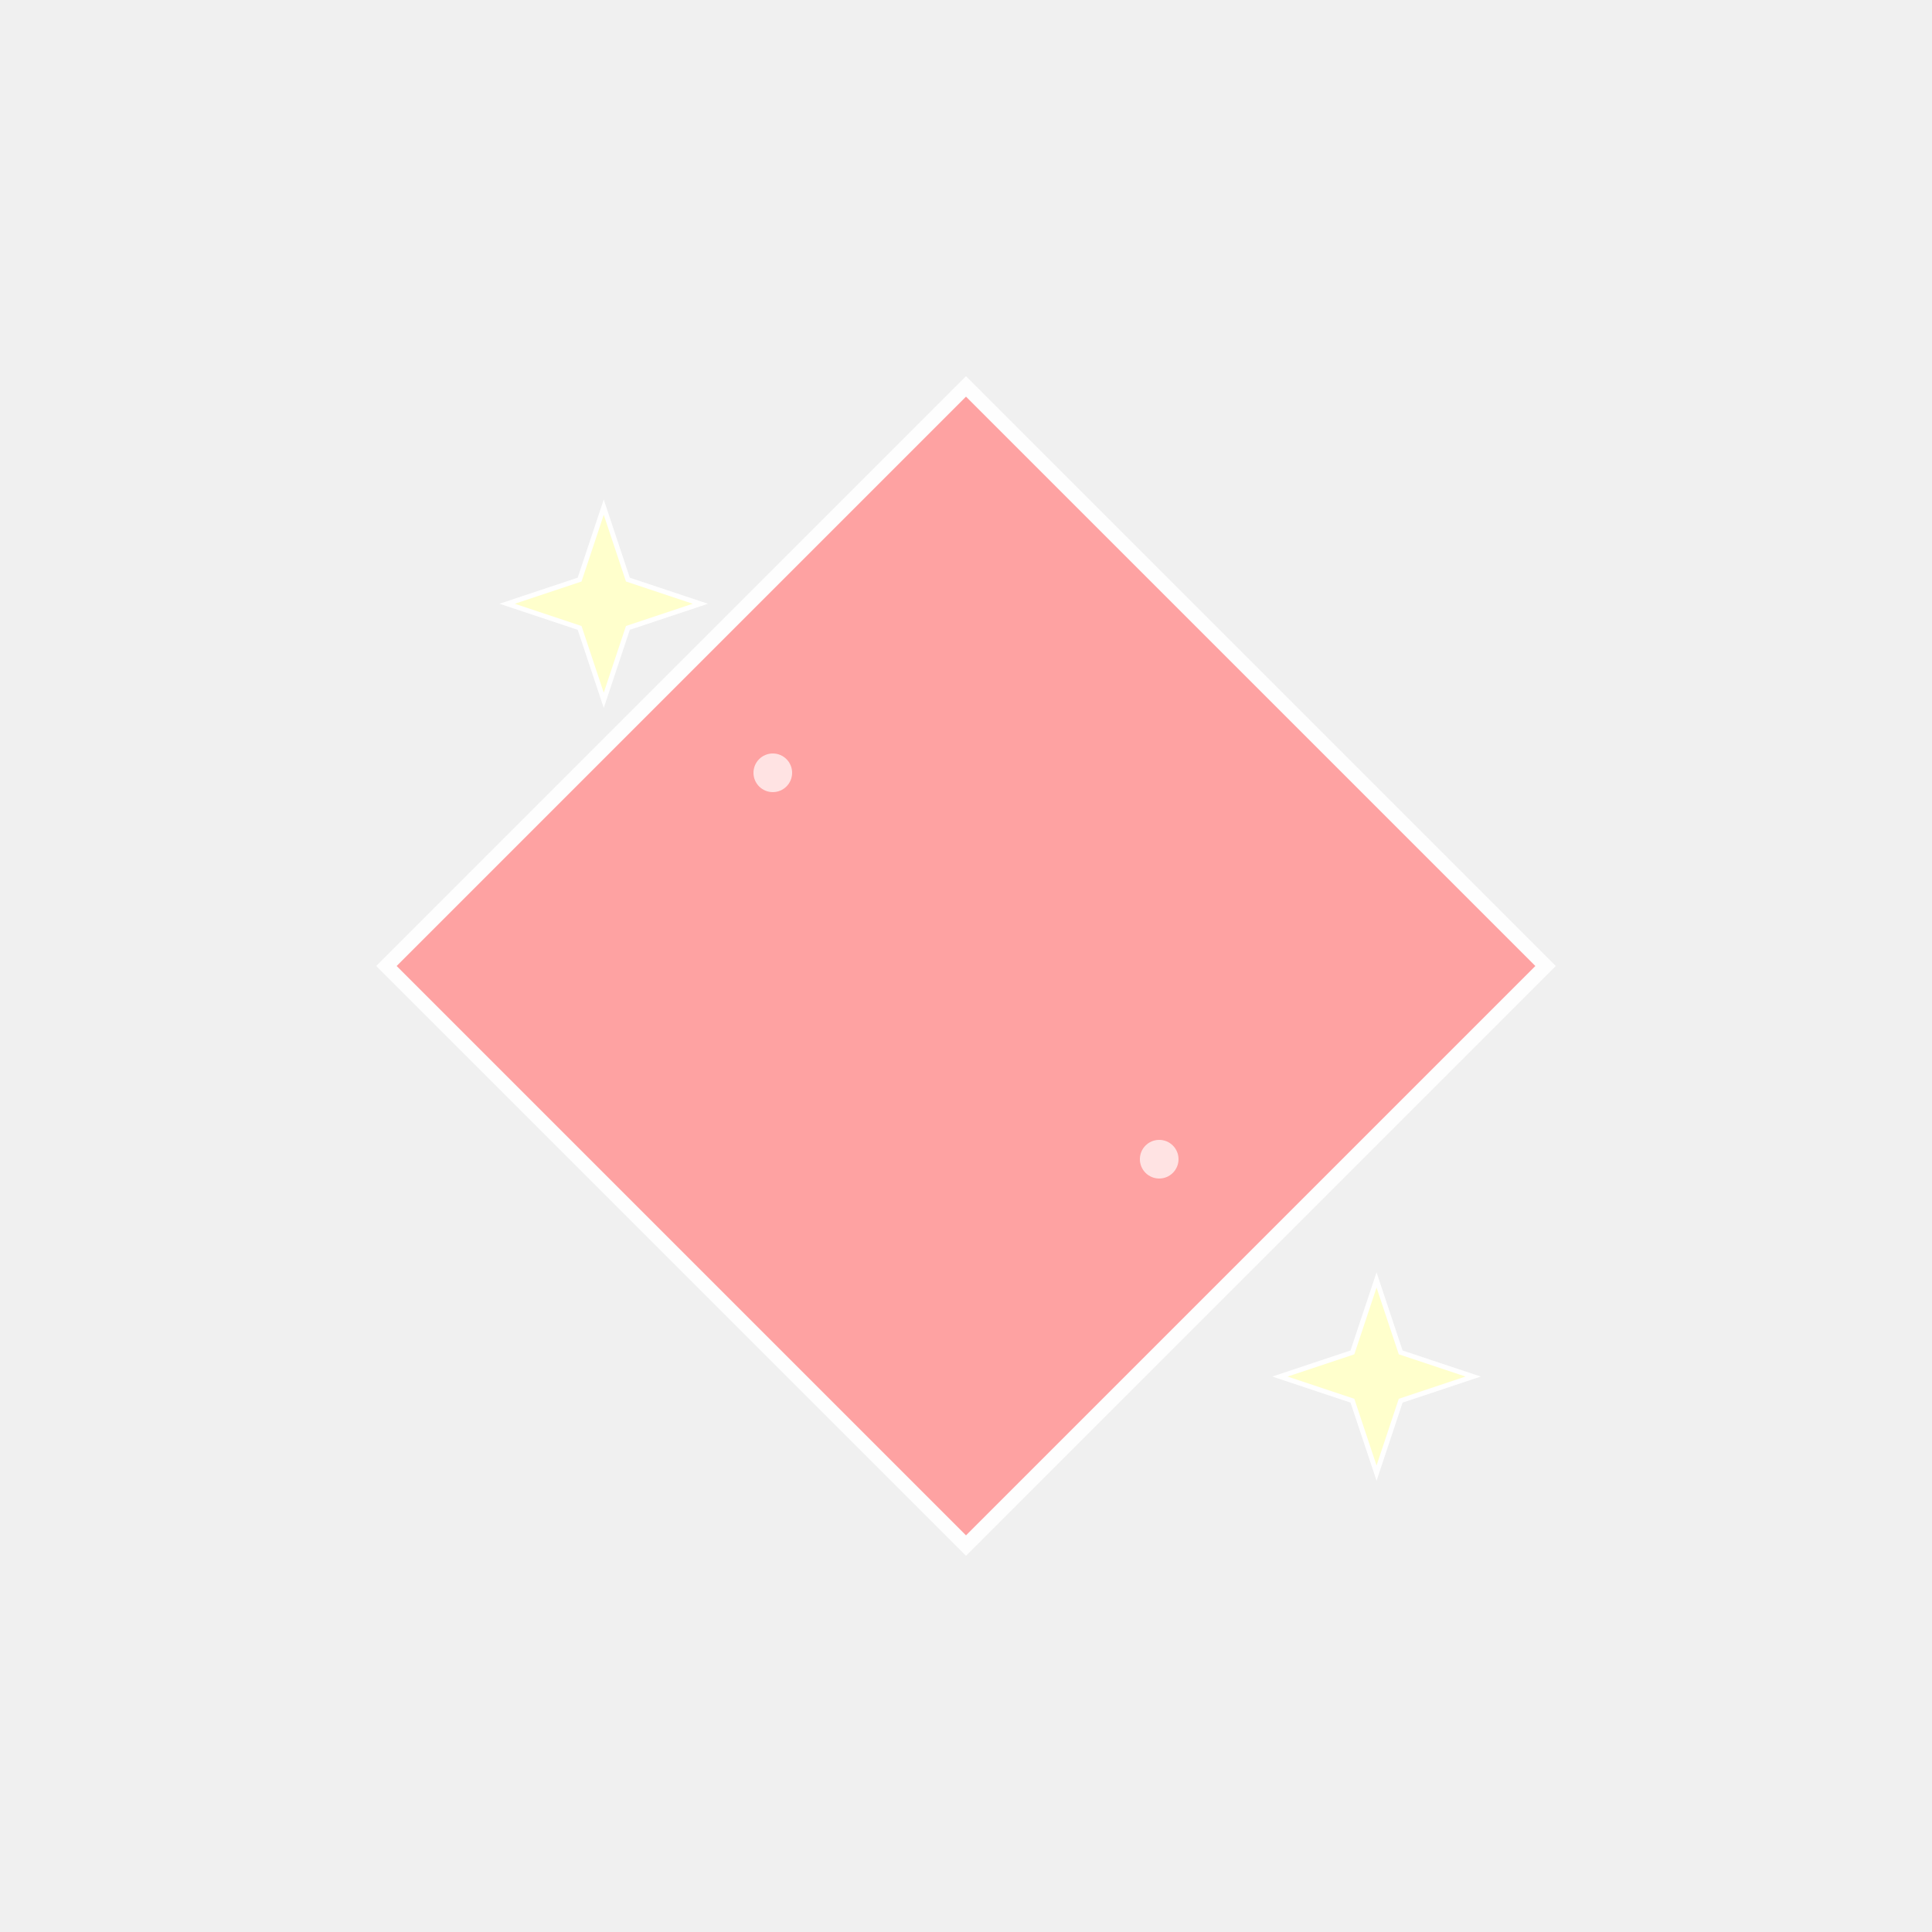
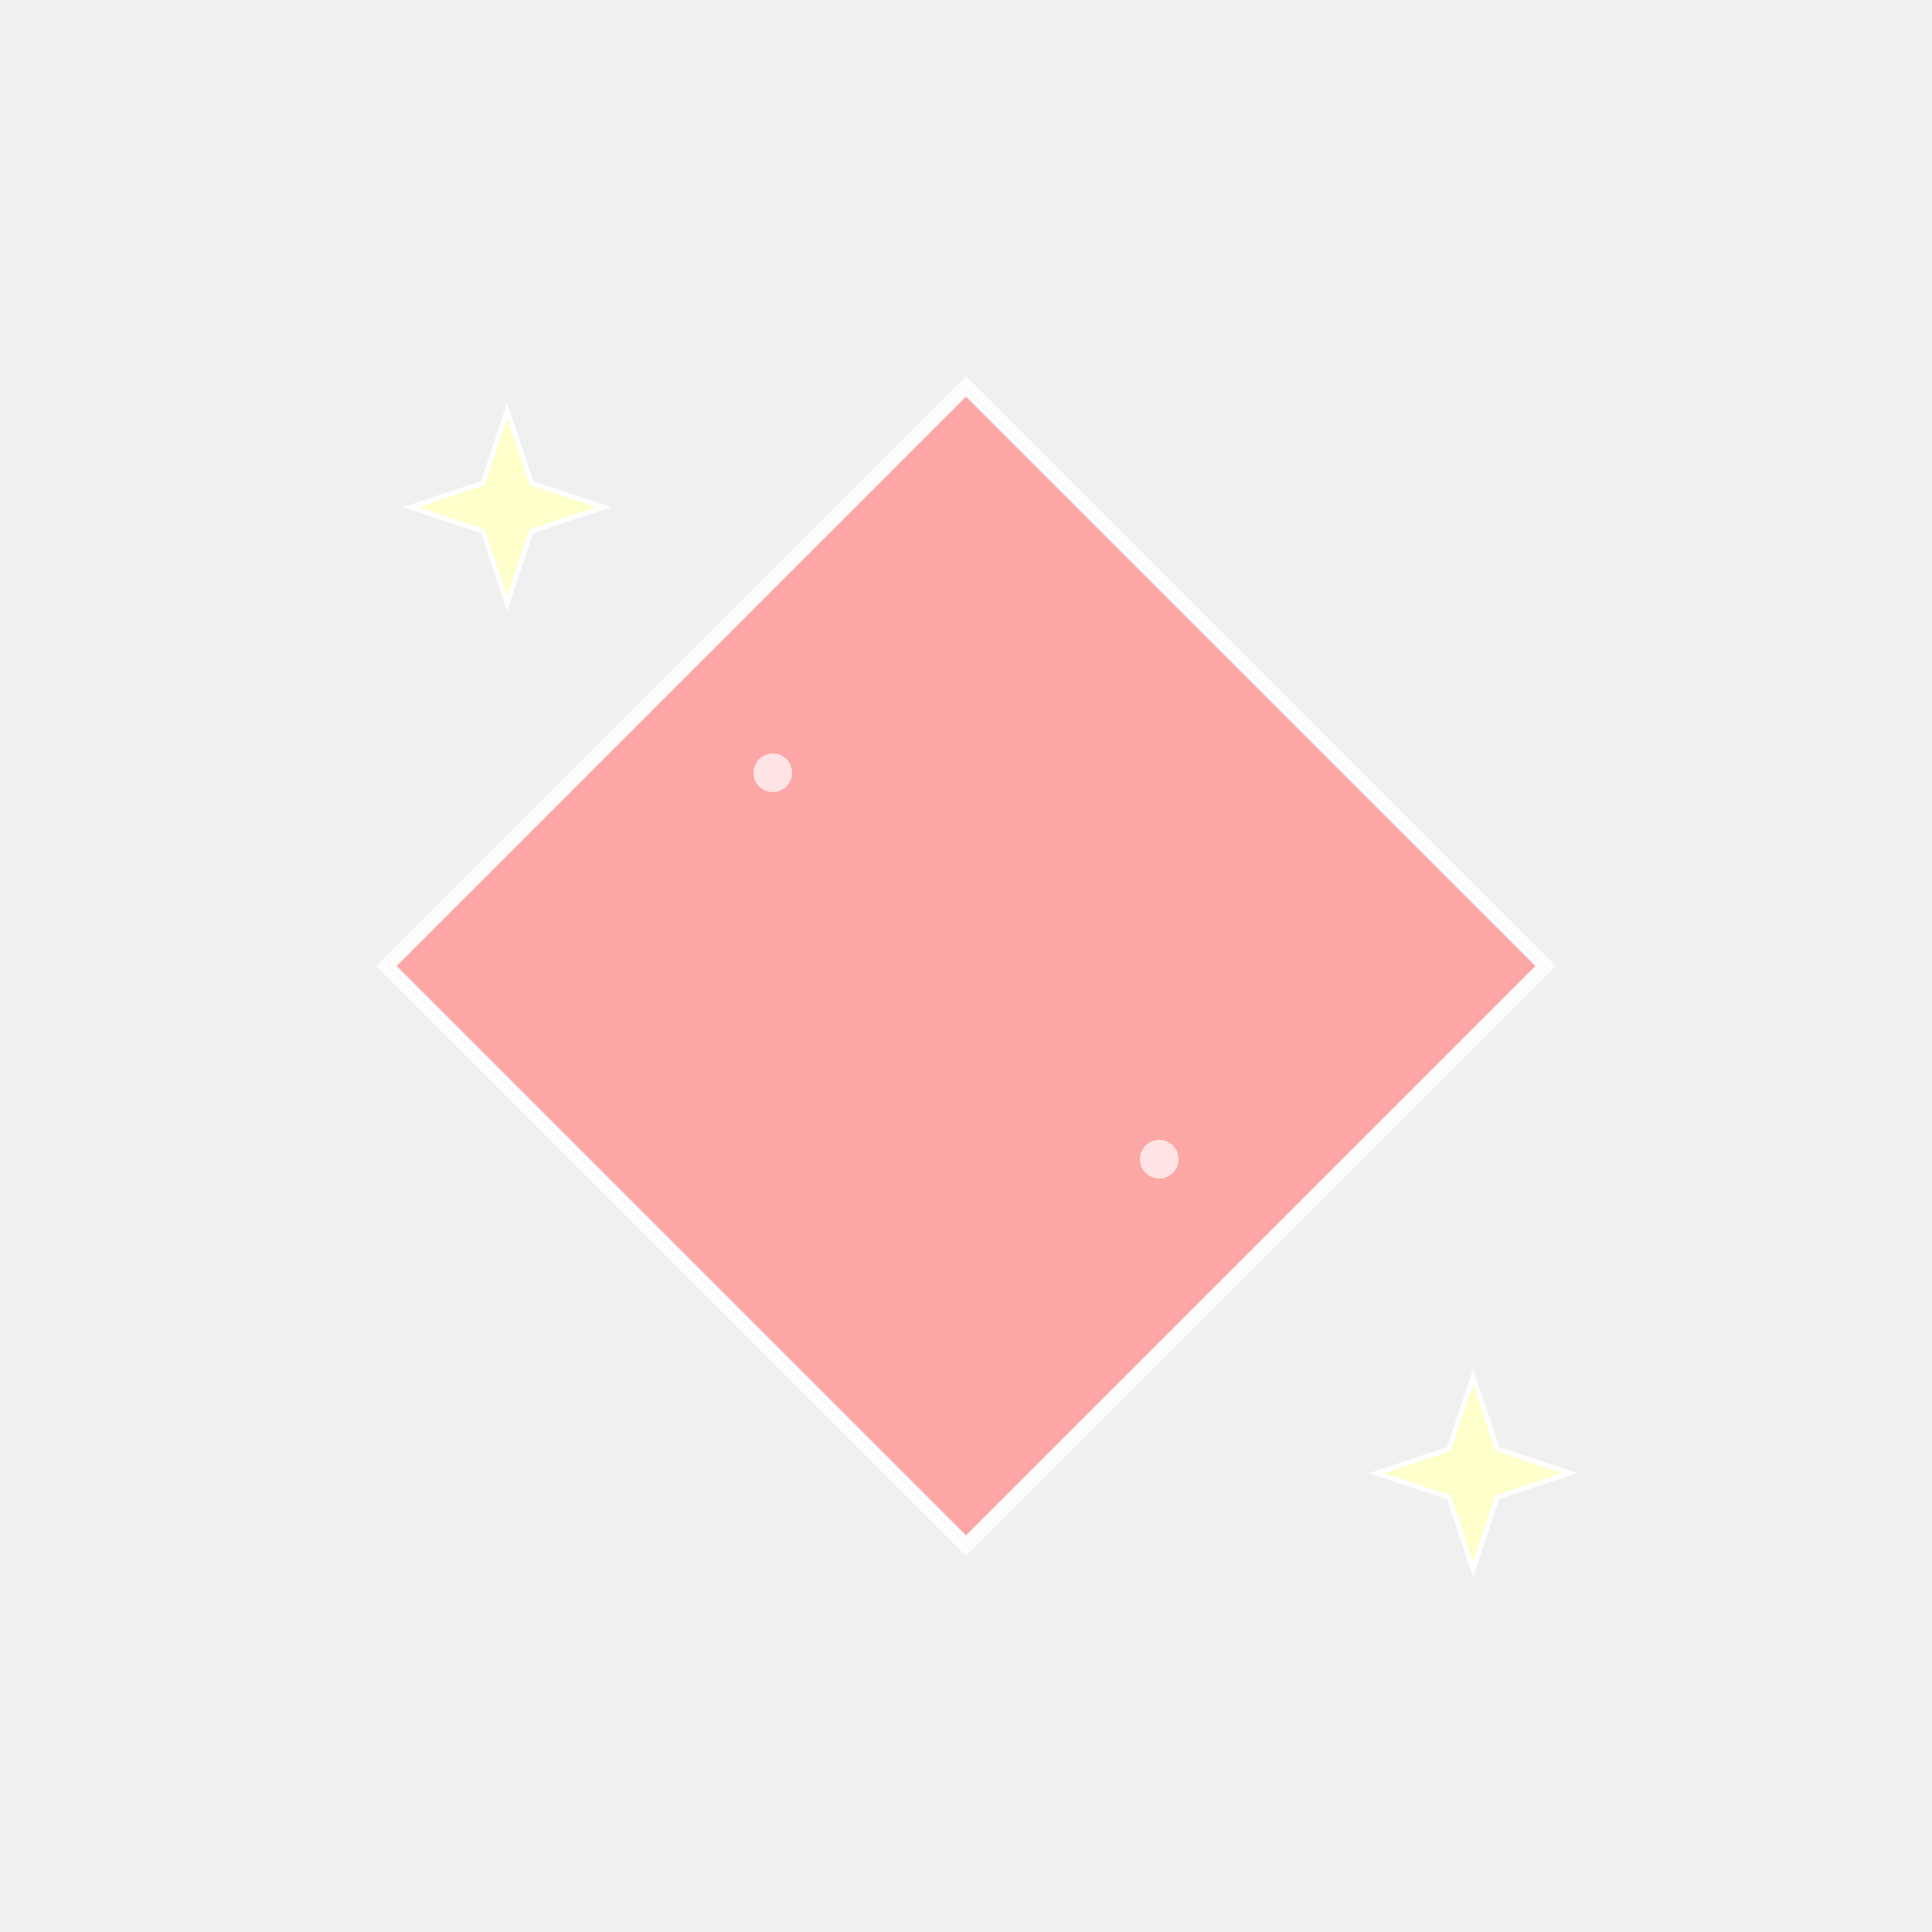
<svg xmlns="http://www.w3.org/2000/svg" width="100%" height="100%" viewBox="0 0 400 400" style="background: #0e0f11;">
-   <path d="M200 80 L320 200 L200 320 L80 200 Z" fill="#ff9999" stroke="#ffffff" stroke-width="3" opacity="0.9" />
-   <path d="M120 120 L125 105 L130 120 L145 125 L130 130 L125 145 L120 130 L105 125 Z" fill="#ffffcc" stroke="#ffffff" stroke-width="1" />
-   <path d="M280 280 L285 265 L290 280 L305 285 L290 290 L285 305 L280 290 L265 285 Z" fill="#ffffcc" stroke="#ffffff" stroke-width="1" />
-   <circle cx="160" cy="160" r="4" fill="#ffffff" opacity="0.7" />
-   <circle cx="240" cy="240" r="4" fill="#ffffff" opacity="0.7" />
+   <path d="M200 80 L320 200 L200 320 L80 200 Z" fill="#ff9999" stroke="#ffffff" stroke-width="3" opacity="0.85">
+     <animate attributeName="transform" type="translate" values="0 0; 0 10; 0 -10; 0 0" dur="6s" repeatCount="indefinite" />
+     <animate attributeName="opacity" values="0.85; 0.95; 0.85" dur="3s" repeatCount="indefinite" />
+   </path>
+   <path d="M100 100 L105 85 L110 100 L125 105 L110 110 L105 125 L100 110 L85 105 Z" fill="#ffffcc" stroke="#ffffff" stroke-width="1">
+     <animate attributeName="opacity" values="1; 0.5; 1" dur="2s" repeatCount="indefinite" />
+   </path>
+   <path d="M300 300 L305 285 L310 300 L325 305 L310 310 L305 325 L300 310 L285 305 Z" fill="#ffffcc" stroke="#ffffff" stroke-width="1">
+     <animate attributeName="opacity" values="1; 0.5; 1" dur="2.5s" repeatCount="indefinite" />
+   </path>
+   <circle cx="160" cy="160" r="4" fill="#ffffff" opacity="0.7">
+     <animate attributeName="opacity" values="0.7; 1; 0.7" dur="1.5s" repeatCount="indefinite" />
+   </circle>
+   <circle cx="240" cy="240" r="4" fill="#ffffff" opacity="0.7">
+     <animate attributeName="opacity" values="0.7; 1; 0.7" dur="1.8s" repeatCount="indefinite" />
+   </circle>
</svg>
